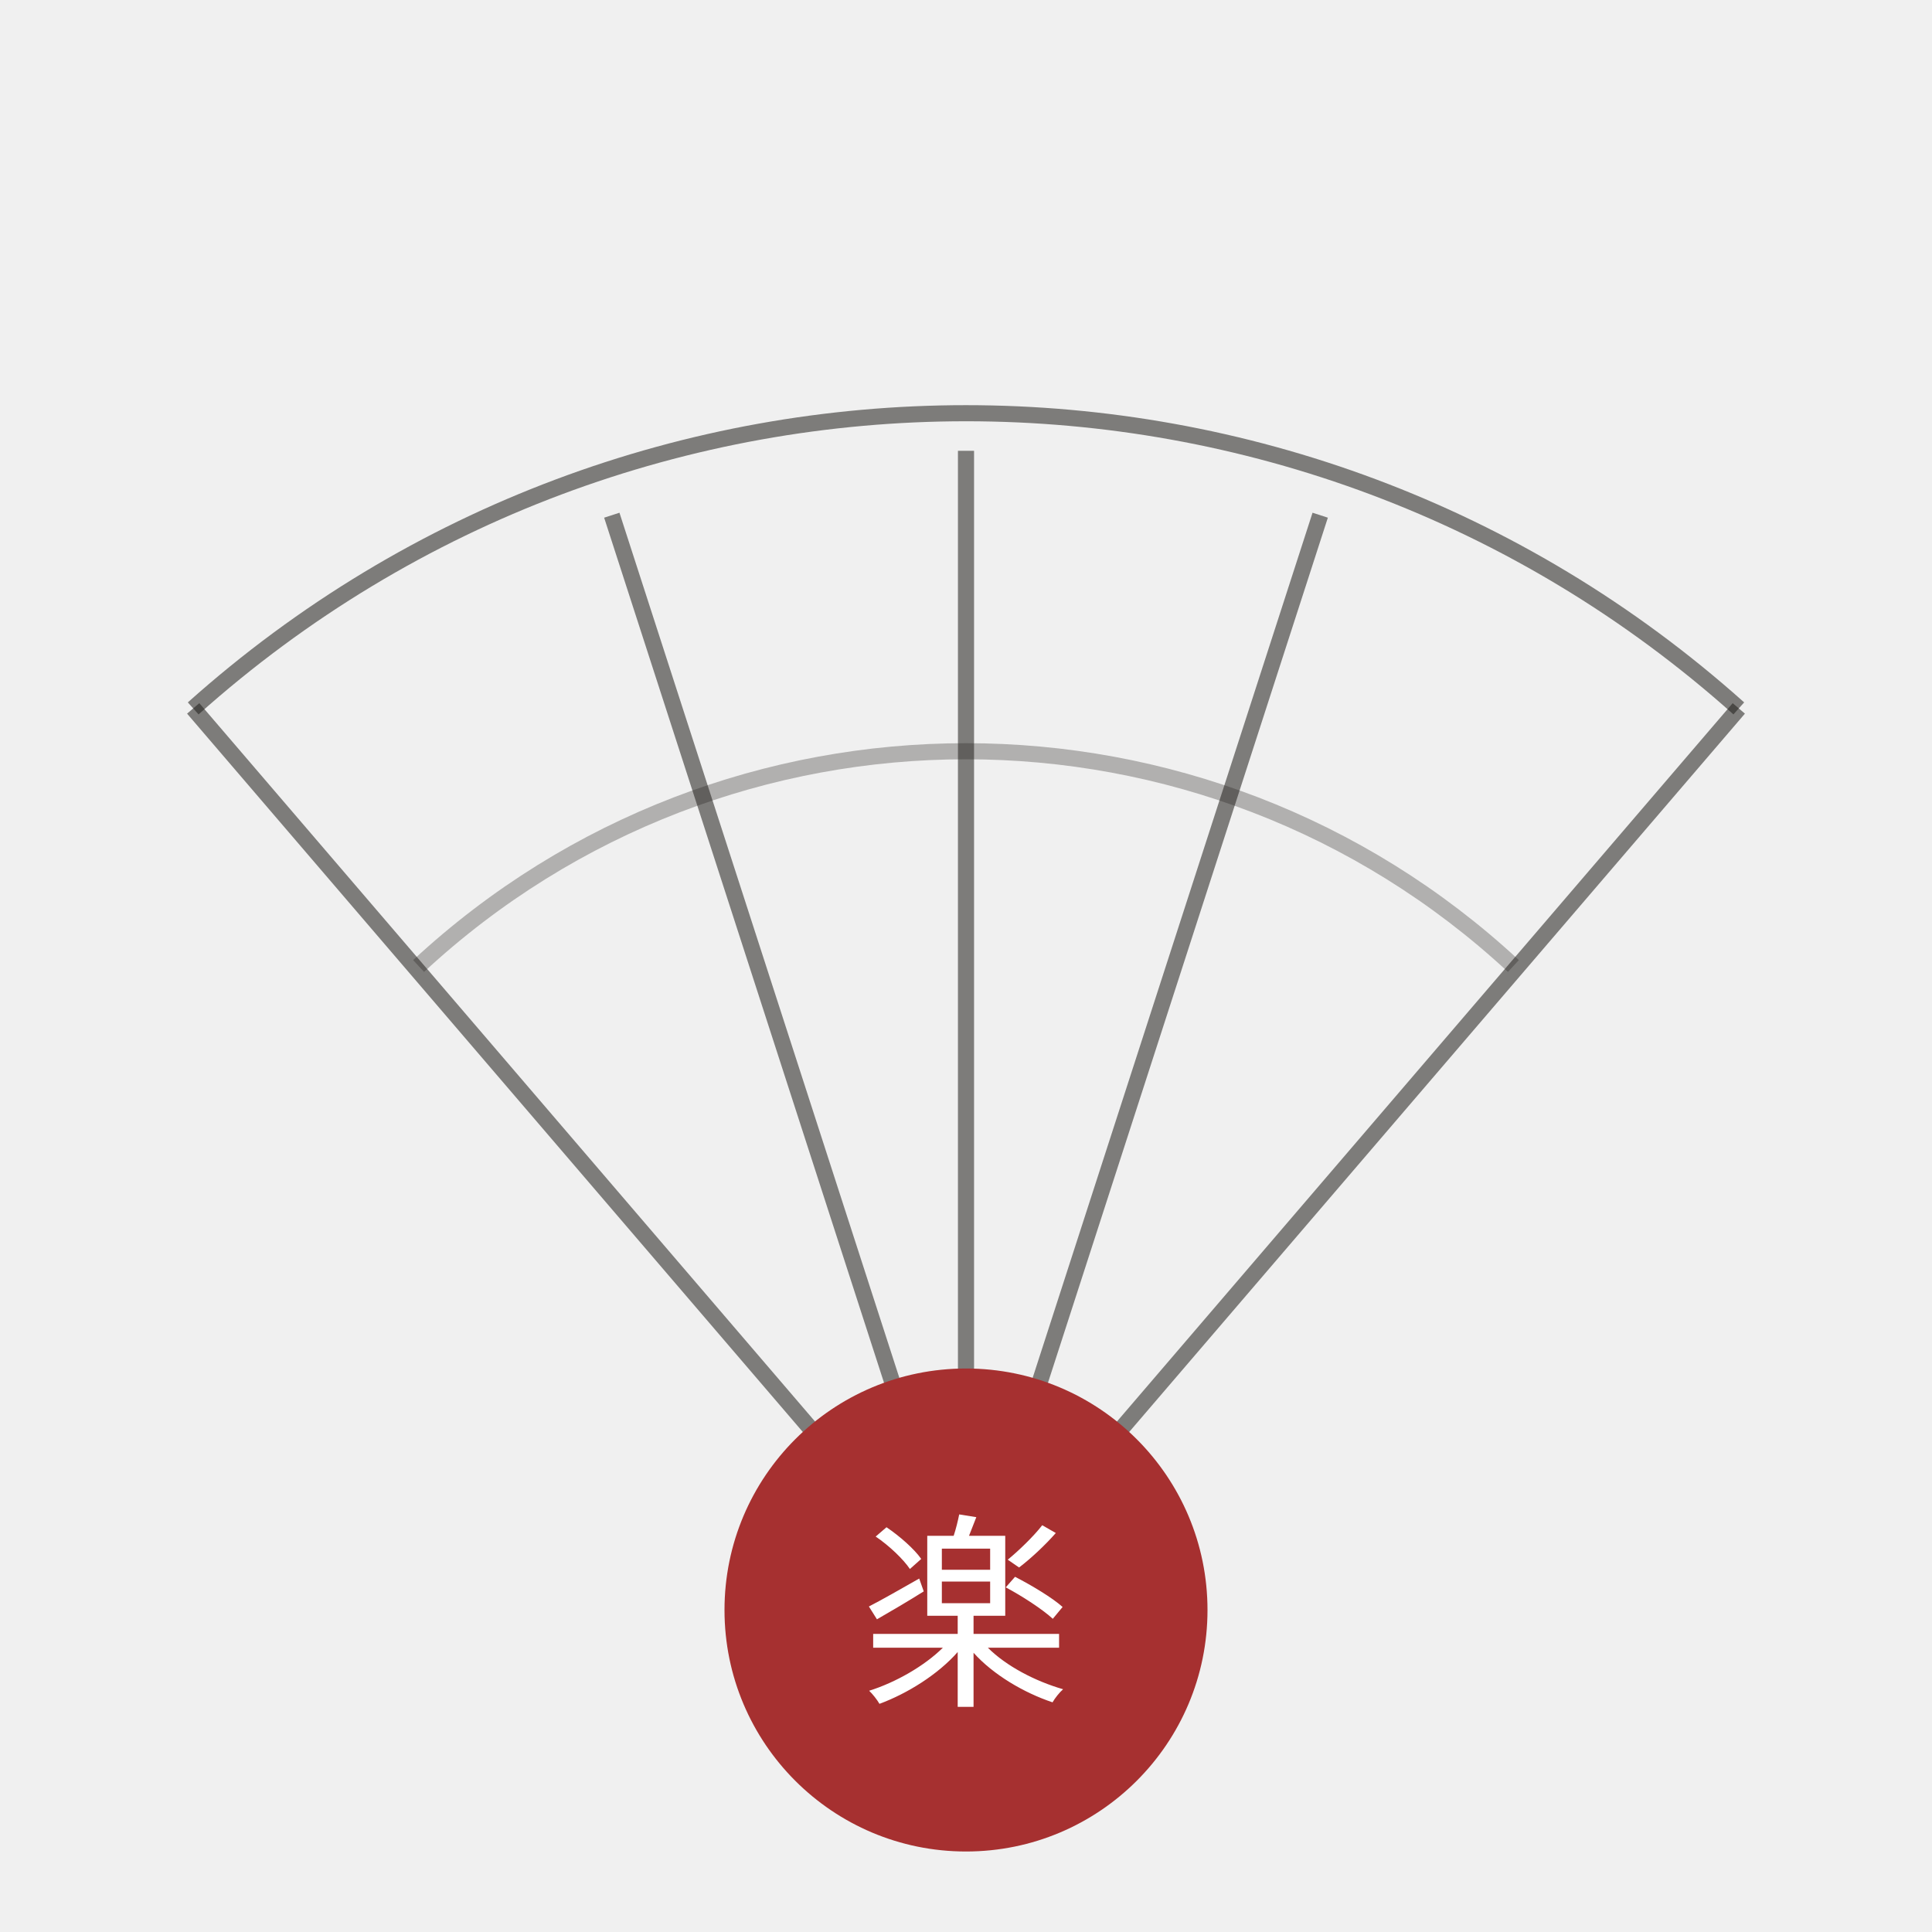
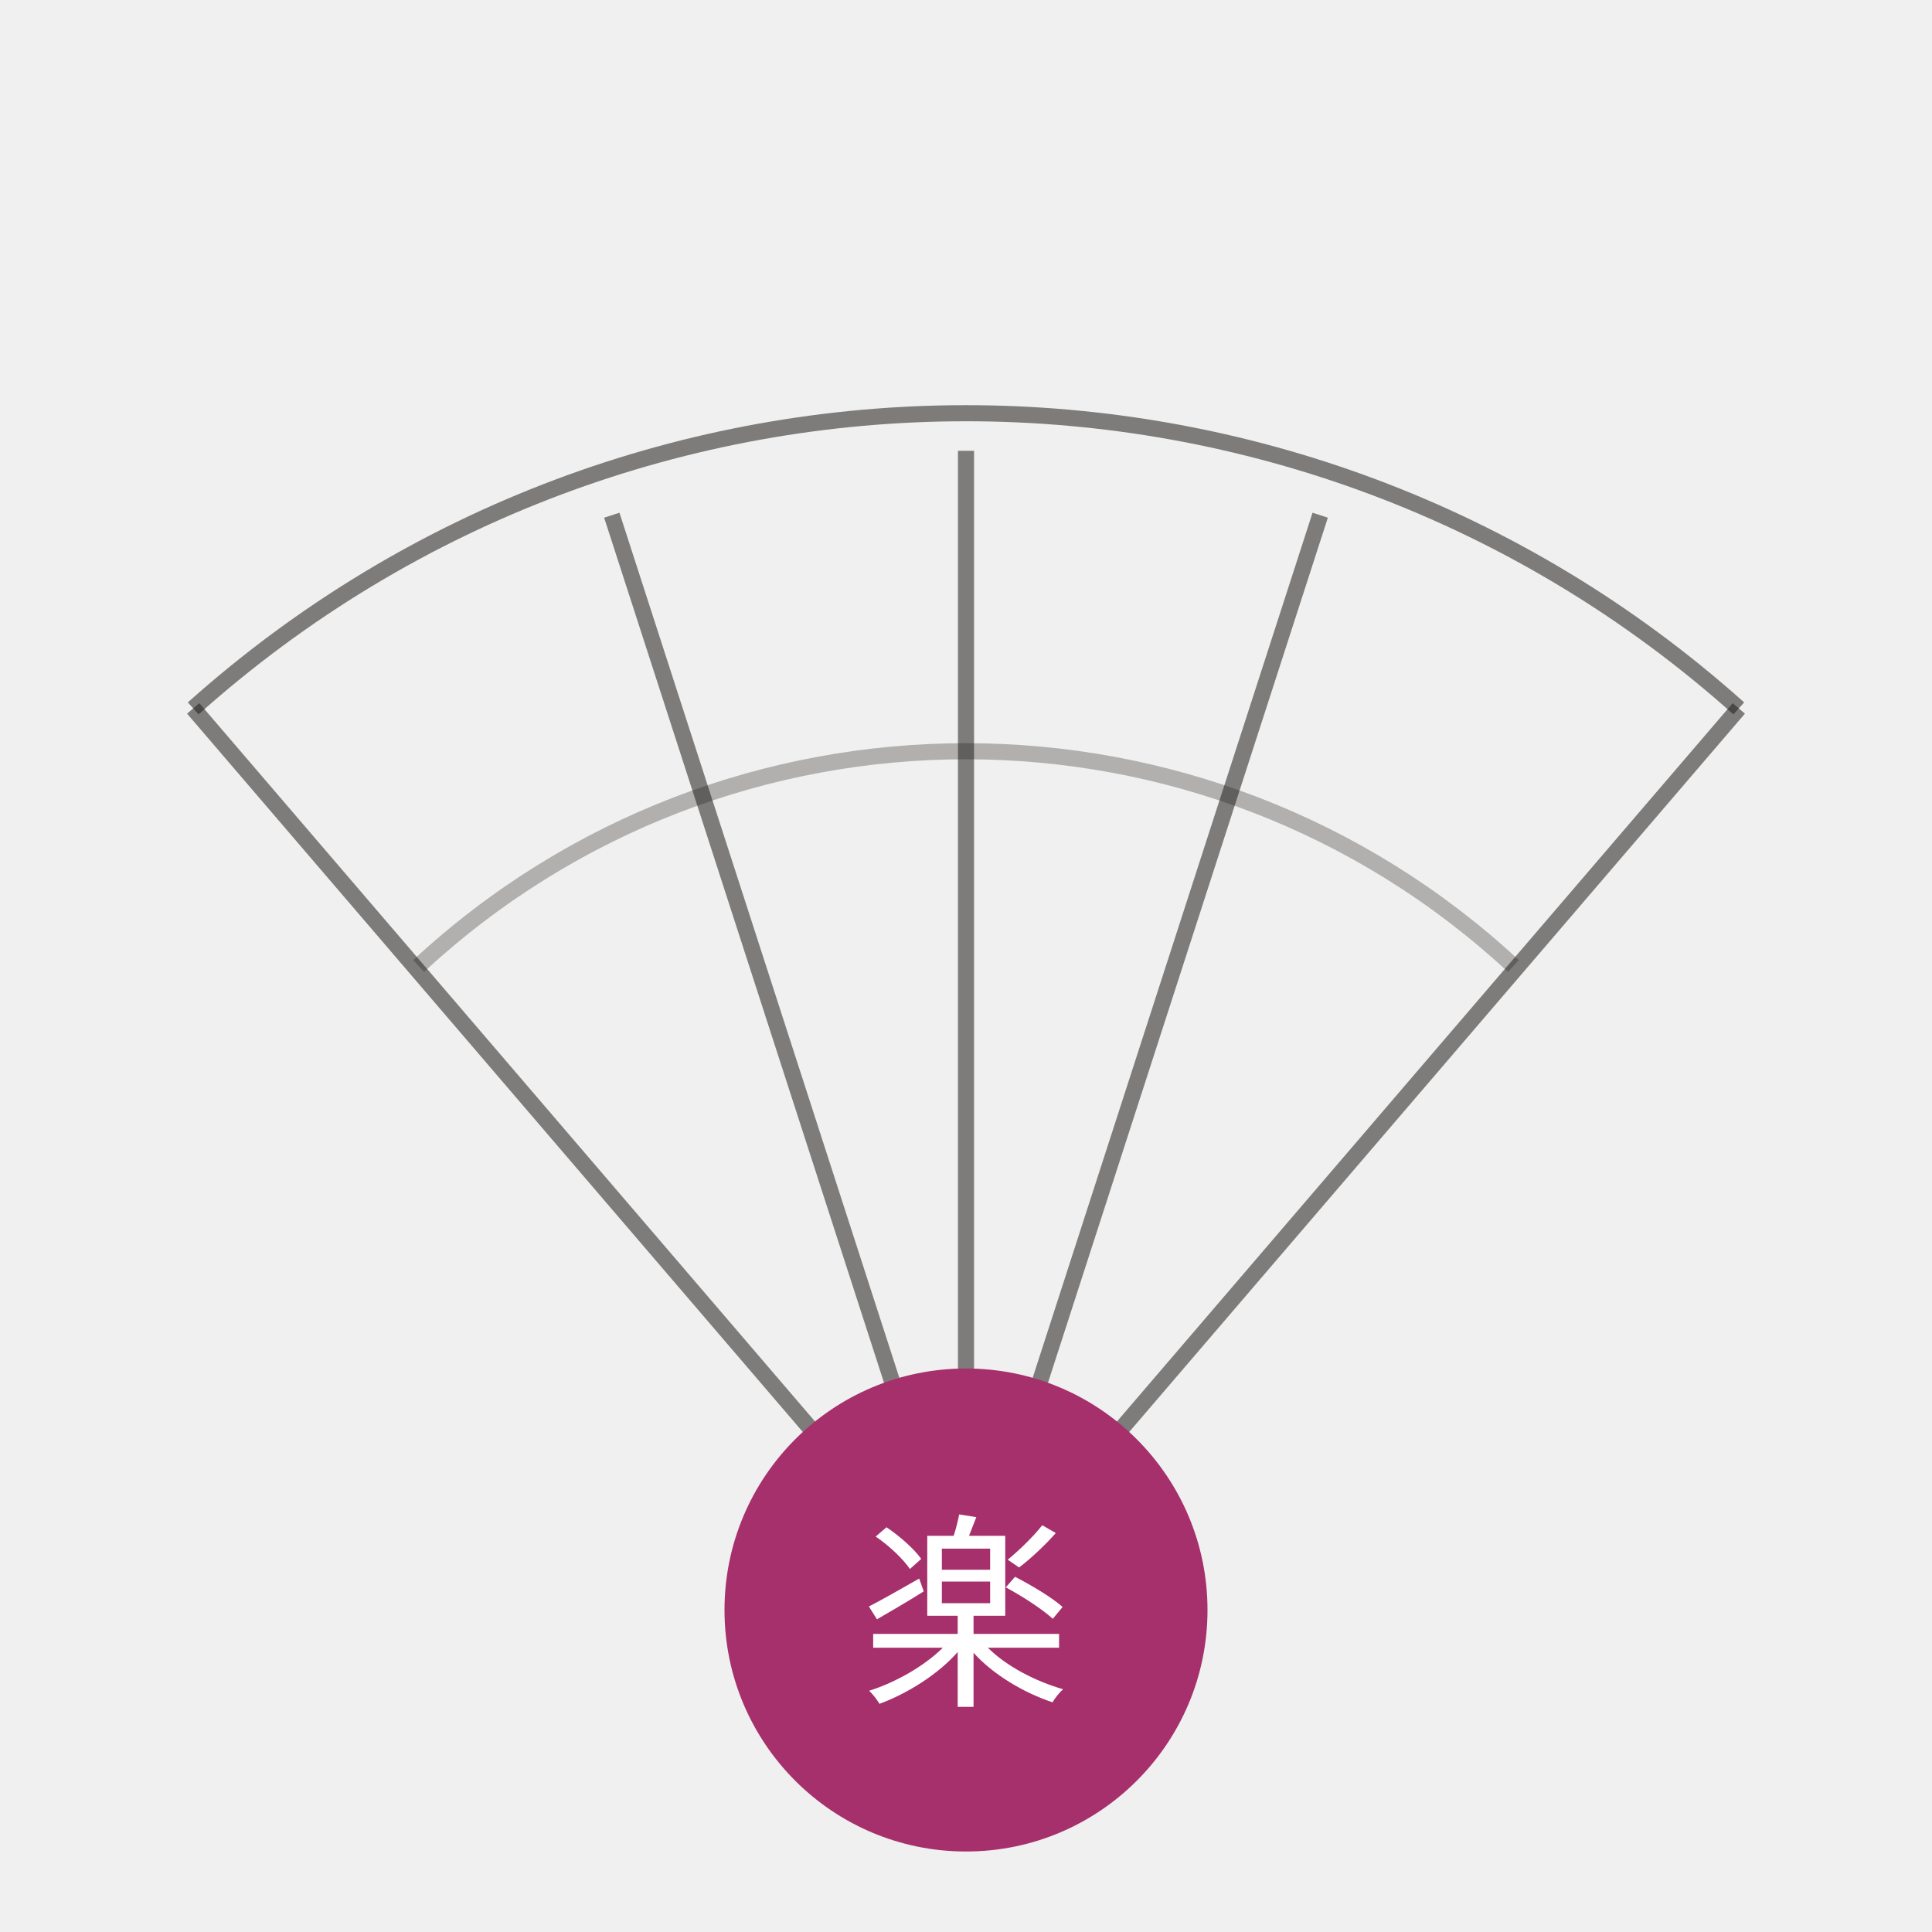
- <svg xmlns="http://www.w3.org/2000/svg" viewBox="0 0 120 120" width="120" height="120" role="img" data-surface="dgt" data-date="2026-08-26">
+ <svg xmlns="http://www.w3.org/2000/svg" viewBox="0 0 120 120" width="120" height="120" role="img" data-surface="dgt" data-date="2026-08-27">
  <g stroke="#1F1D1A" stroke-opacity="0.55" stroke-width="1" fill="none">
    <path d="M 60 100 L 12 44" />
    <path d="M 60 100 L 38 32" />
    <path d="M 60 100 L 60 28" />
    <path d="M 60 100 L 82 32" />
    <path d="M 60 100 L 108 44" />
    <path d="M 12 44 A 72 72 0 0 1 108 44" />
    <path d="M 26 60 A 50 50 0 0 1 94 60" stroke-opacity="0.3" />
  </g>
-   <circle id="keystone" cx="60" cy="100" r="15" fill="#A63030" />
+   <circle id="keystone" cx="60" cy="100" r="15" fill="#A6306B" />
  <text x="60" y="105" text-anchor="middle" font-family="serif" font-size="13" fill="#FFFFFF">楽</text>
</svg>
